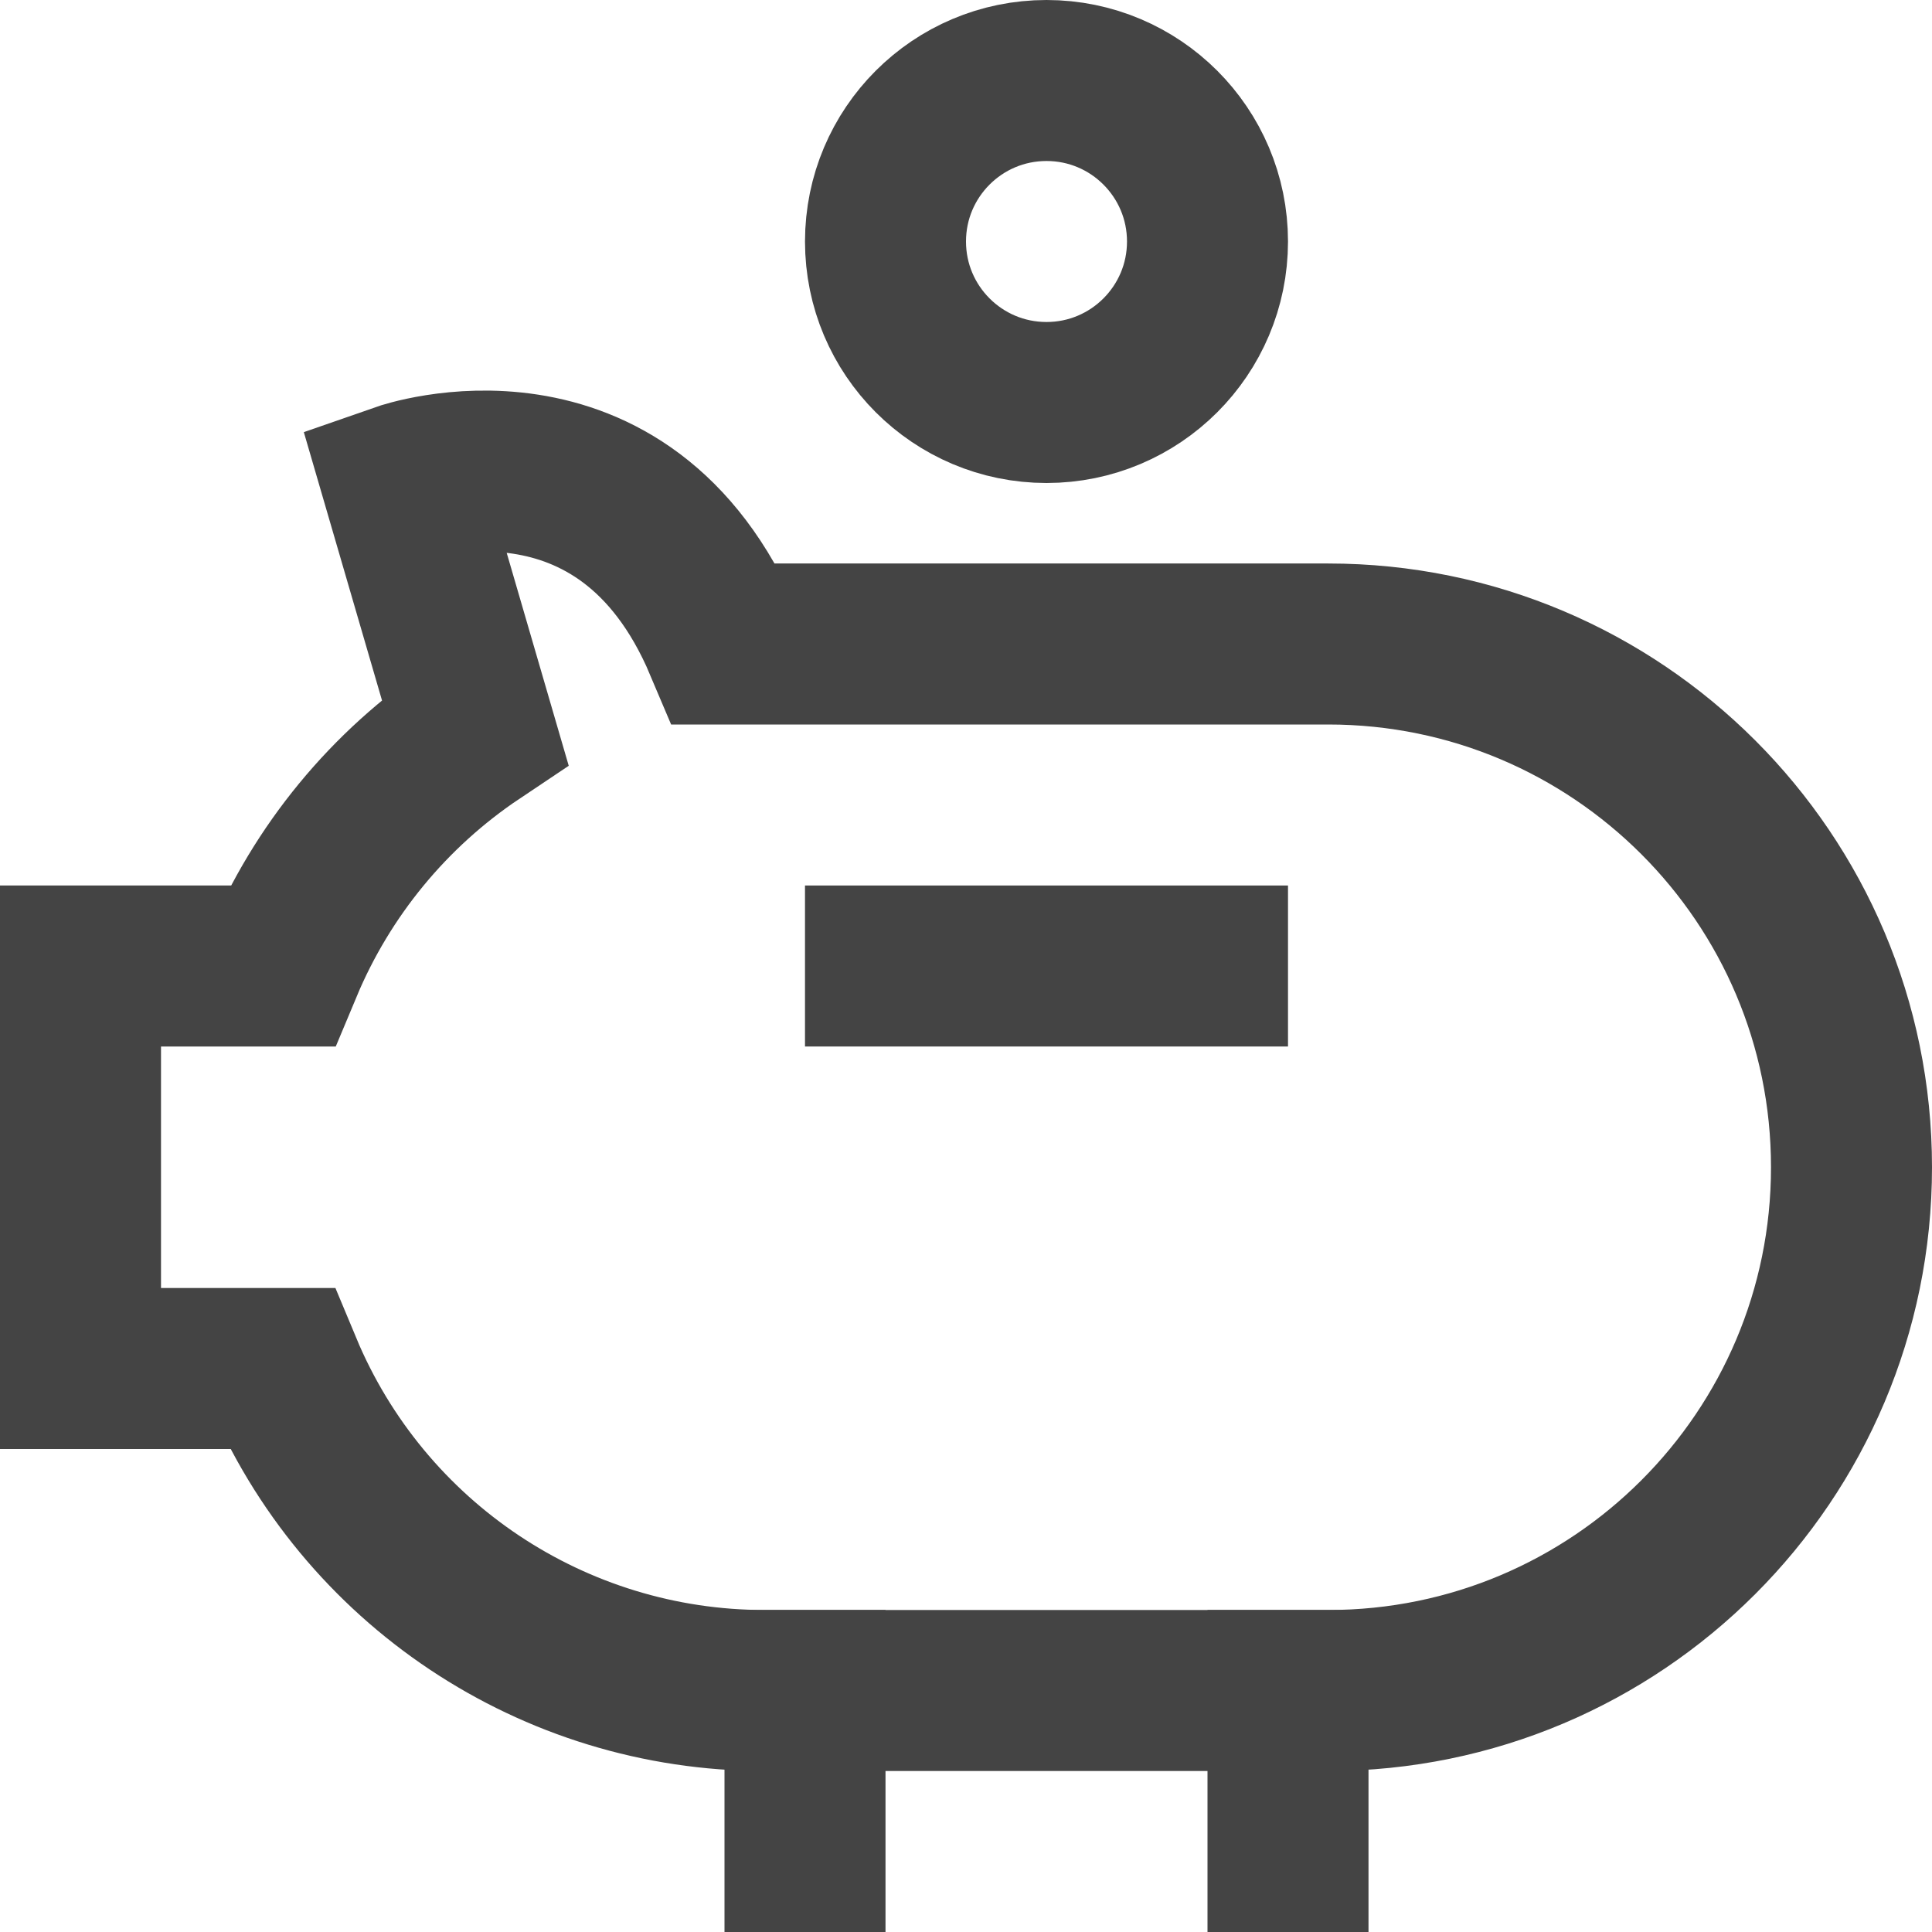
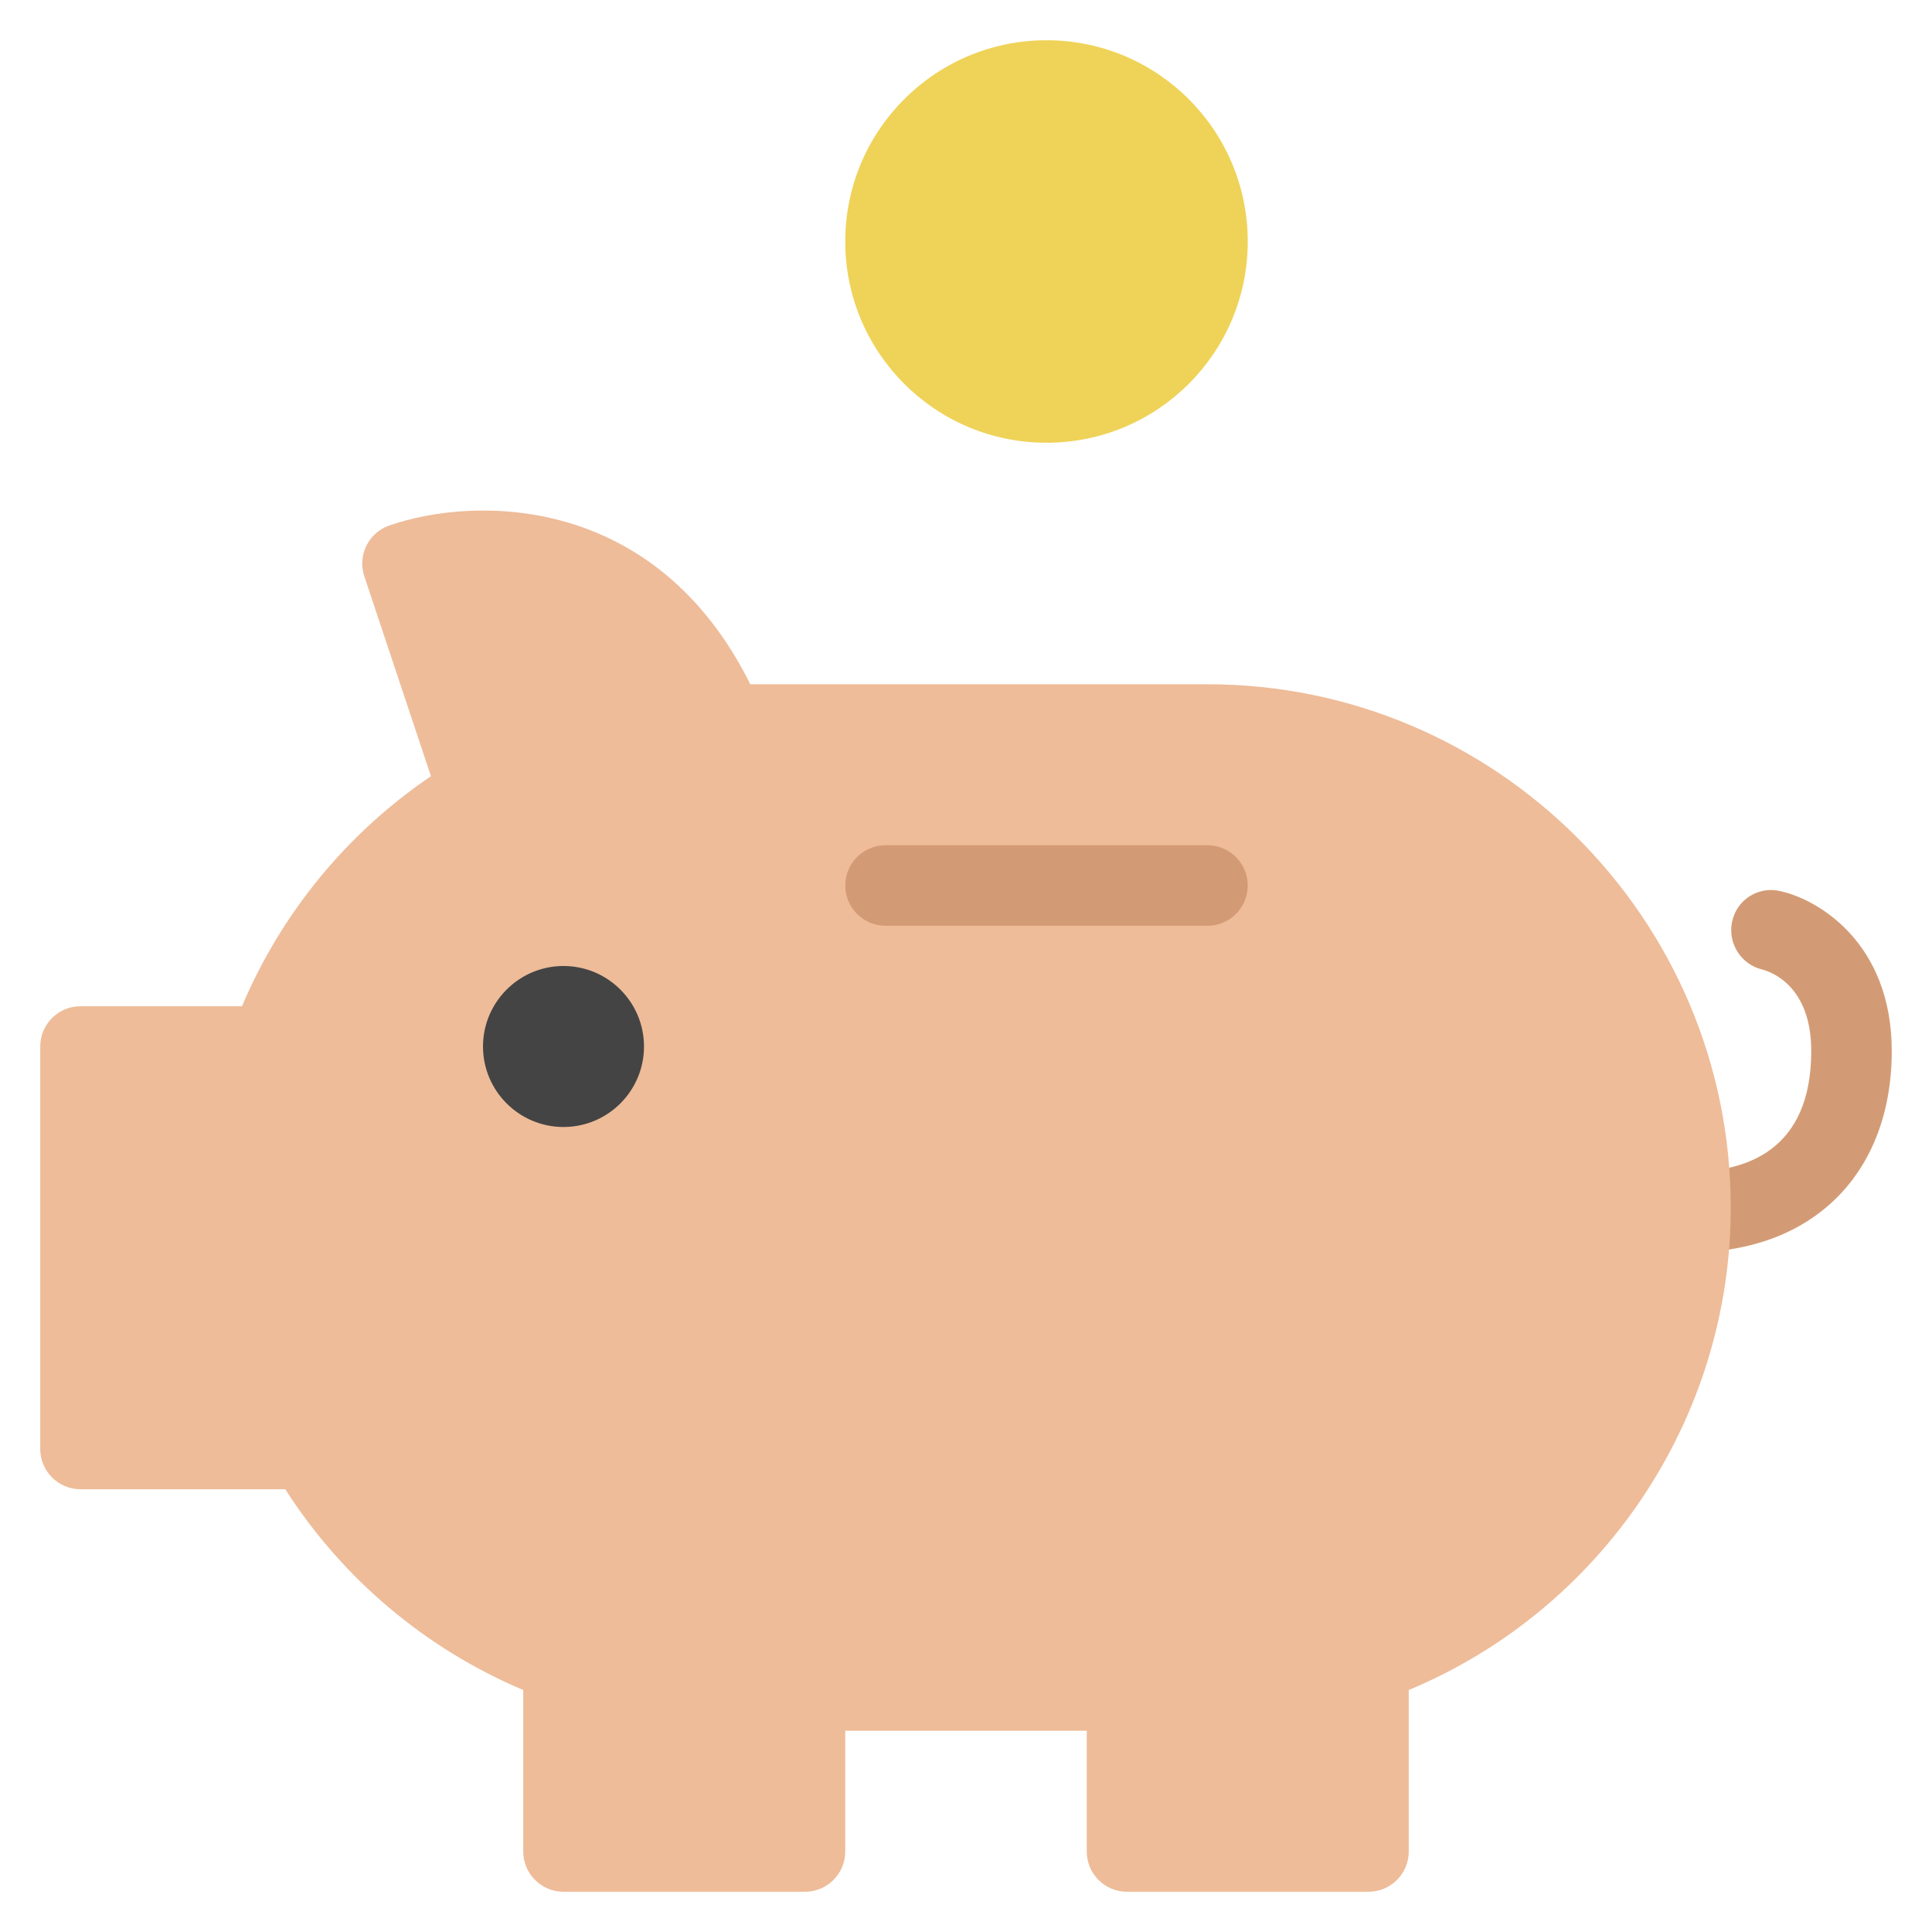
- <svg xmlns="http://www.w3.org/2000/svg" width="24" height="24" viewBox="0 0 24 24">
-   <path fill="none" stroke="#444" stroke-width="2" stroke-linecap="square" stroke-miterlimit="10" d="M11 12h4" />
-   <circle data-color="color-2" fill="none" stroke="#444" stroke-width="2" stroke-linecap="square" stroke-miterlimit="10" cx="13" cy="3" r="2" />
-   <path fill="none" stroke="#444" stroke-width="2" stroke-linecap="square" stroke-miterlimit="10" d="M10 21v2" />
-   <path fill="none" stroke="#444" stroke-width="2" stroke-linecap="square" stroke-miterlimit="10" d="M16 21v2" />
-   <path fill="none" stroke="#444" stroke-width="2" stroke-linecap="square" stroke-miterlimit="10" d="M16.5 8H9C7.75 5.042 5 6 5 6l.9 3.089A6.531 6.531 0 0 0 3.505 12H1v5h2.5a6.5 6.5 0 0 0 6 4h7a6.5 6.5 0 1 0 0-13z" />
+ <svg xmlns="http://www.w3.org/2000/svg" width="48" height="48" viewBox="0 0 48 48">
+   <path fill="#D39B75" d="M42 31.112a1 1 0 1 1 0-2c1.369 0 3-.52 3-3 0-1.637-1.018-1.973-1.222-2.025a1.008 1.008 0 0 1-.743-1.195.986.986 0 0 1 1.17-.758c.966.201 2.795 1.292 2.795 3.978 0 3.037-1.962 5-5 5z" />
+   <path fill="#EEBC99" d="M30 17H18.641c-2.36-4.749-6.848-4.682-8.97-3.944a1 1 0 0 0-.62 1.26l1.656 4.968A13.048 13.048 0 0 0 6.012 25H2a1 1 0 0 0-1 1v10a1 1 0 0 0 1 1h5.087A13.054 13.054 0 0 0 13 41.988V46a1 1 0 0 0 1 1h6a1 1 0 0 0 1-1v-3h6v3a1 1 0 0 0 1 1h6a1 1 0 0 0 1-1v-4.012C39.813 39.98 43 35.25 43 30c0-7.168-5.832-13-13-13z" />
+   <path fill="#D39B75" d="M30 23h-8a1 1 0 1 1 0-2h8a1 1 0 1 1 0 2z" />
+   <circle fill="#EFD358" cx="26" cy="6" r="5" />
+   <path fill="#444" d="M14 28c-1.103 0-2-.897-2-2s.897-2 2-2 2 .897 2 2-.897 2-2 2zm0-1.999h.01H14zm0 0h.01H14zm0 0h.01H14zm0 0h.01H14zm0 0h.01H14zM14 26h.01H14zm0 0h.01H14zm0 0h.01H14z" />
</svg>
